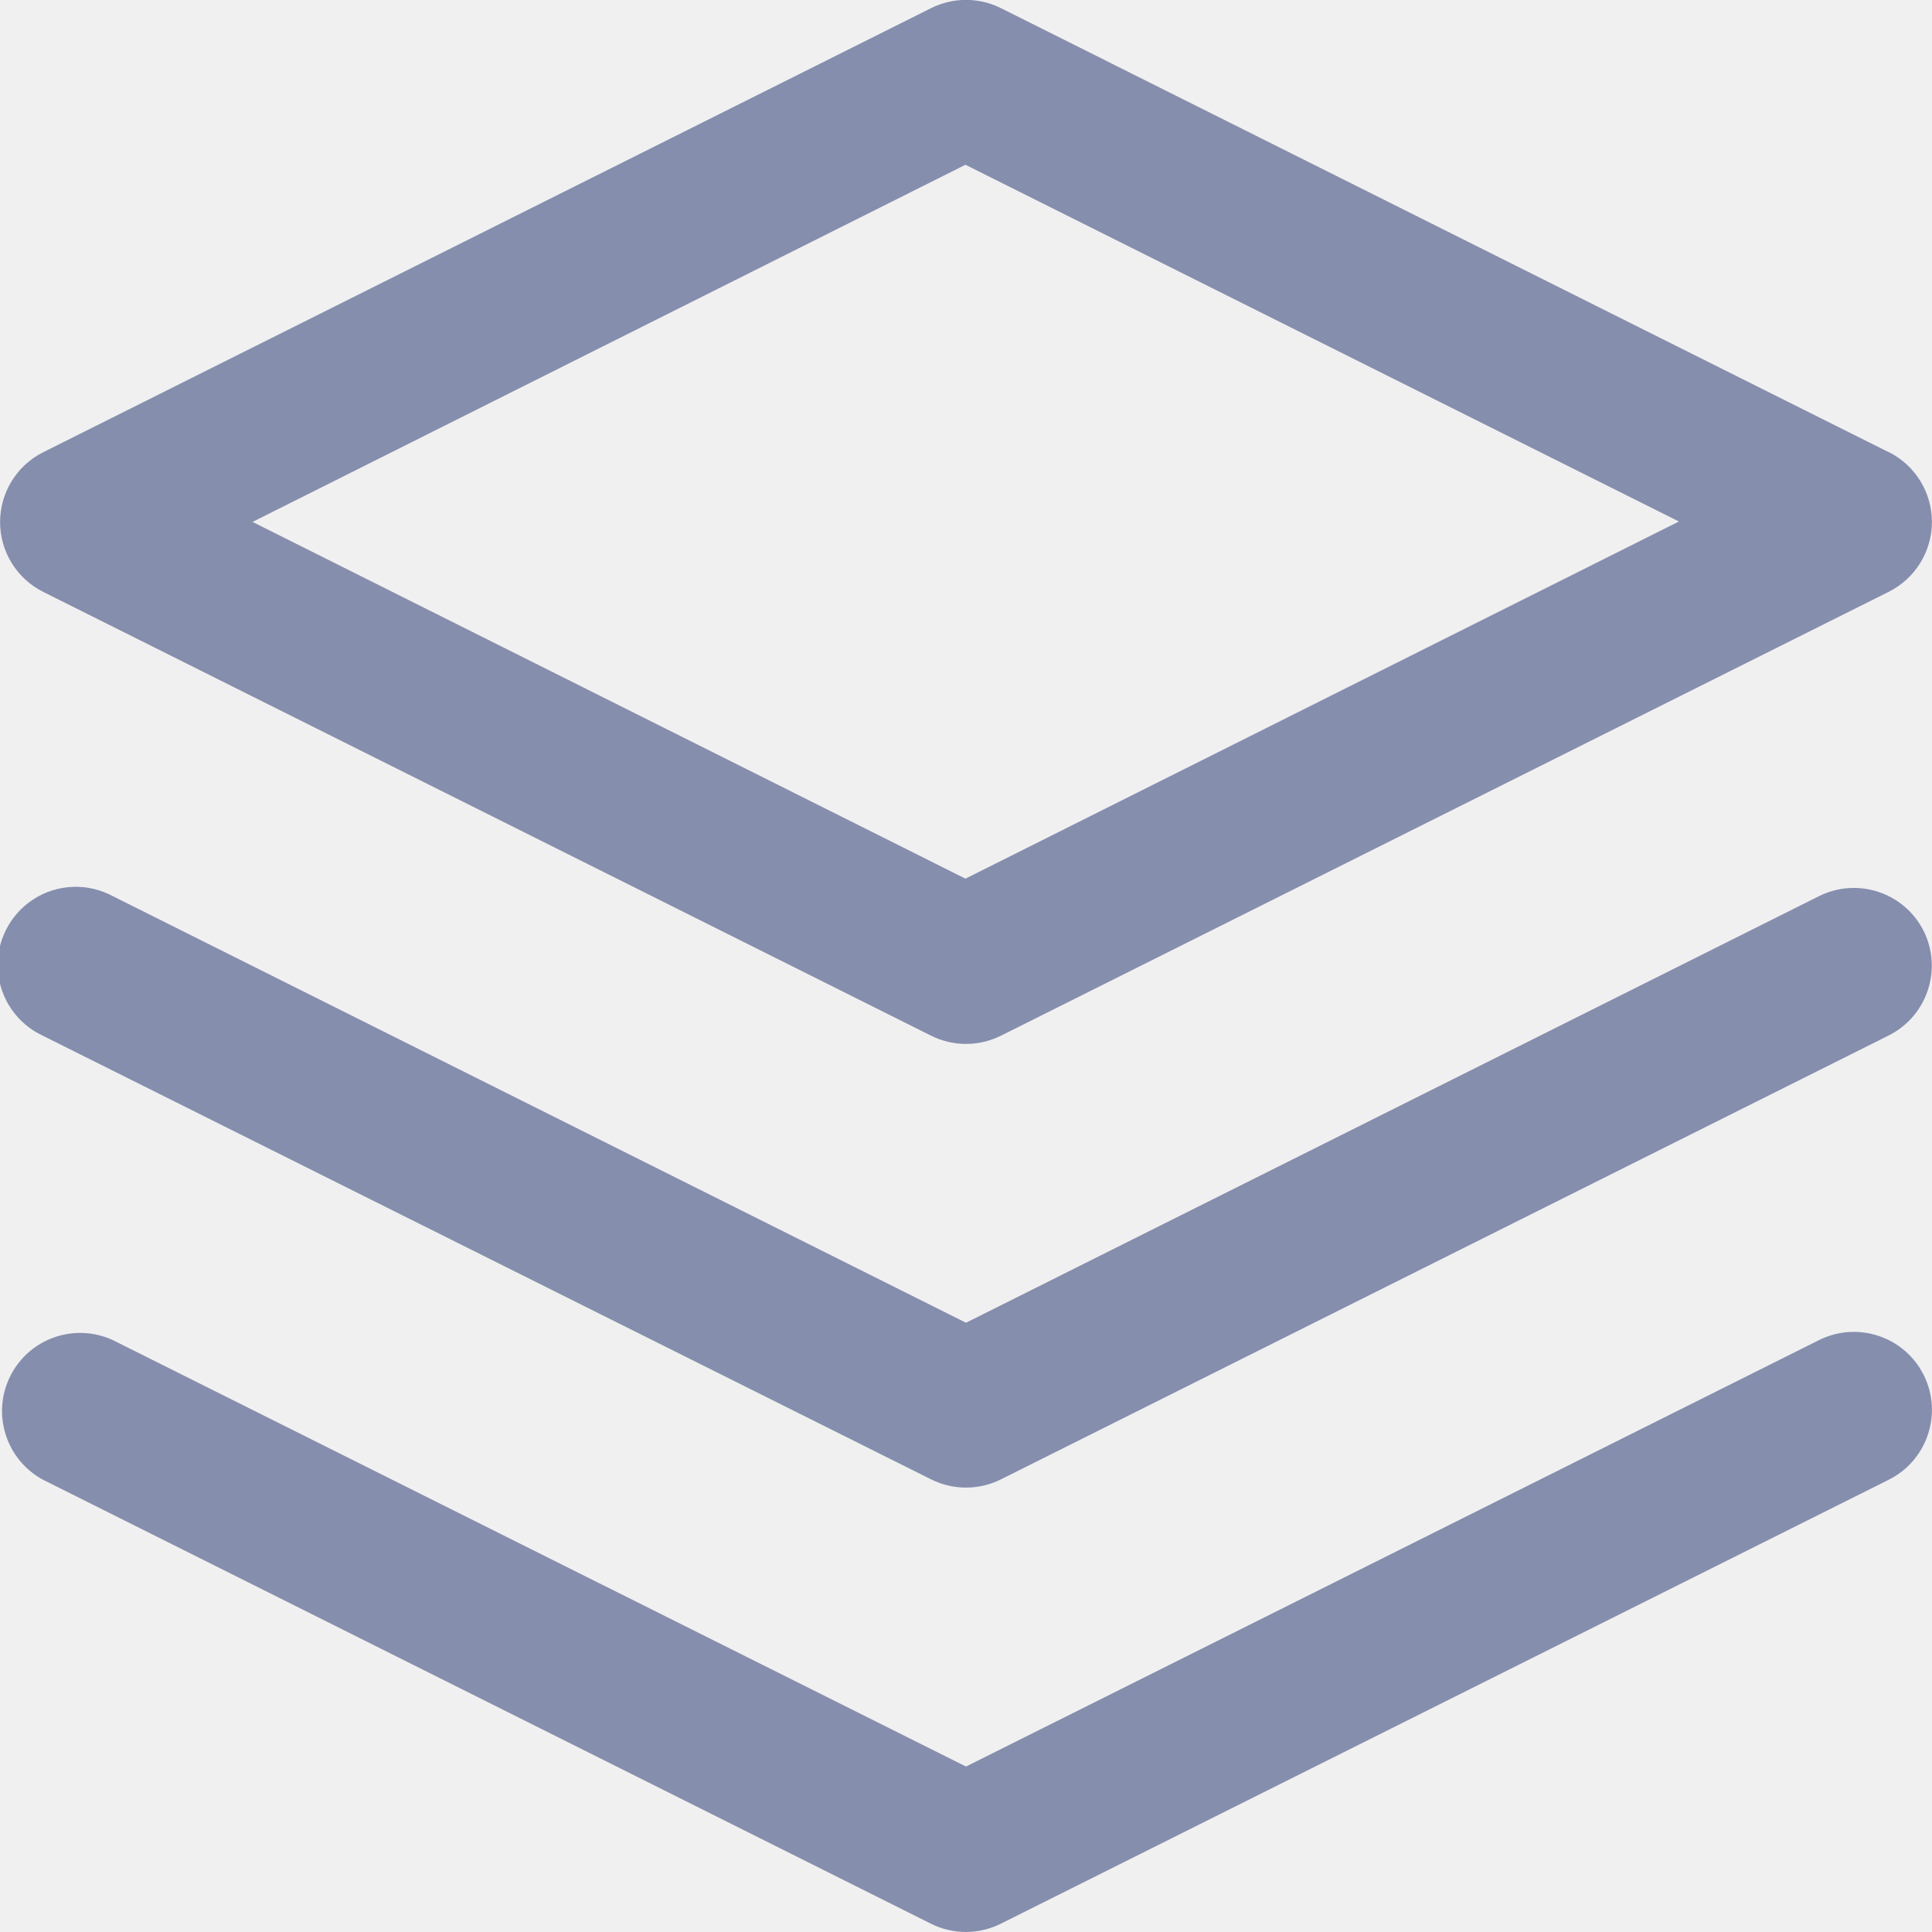
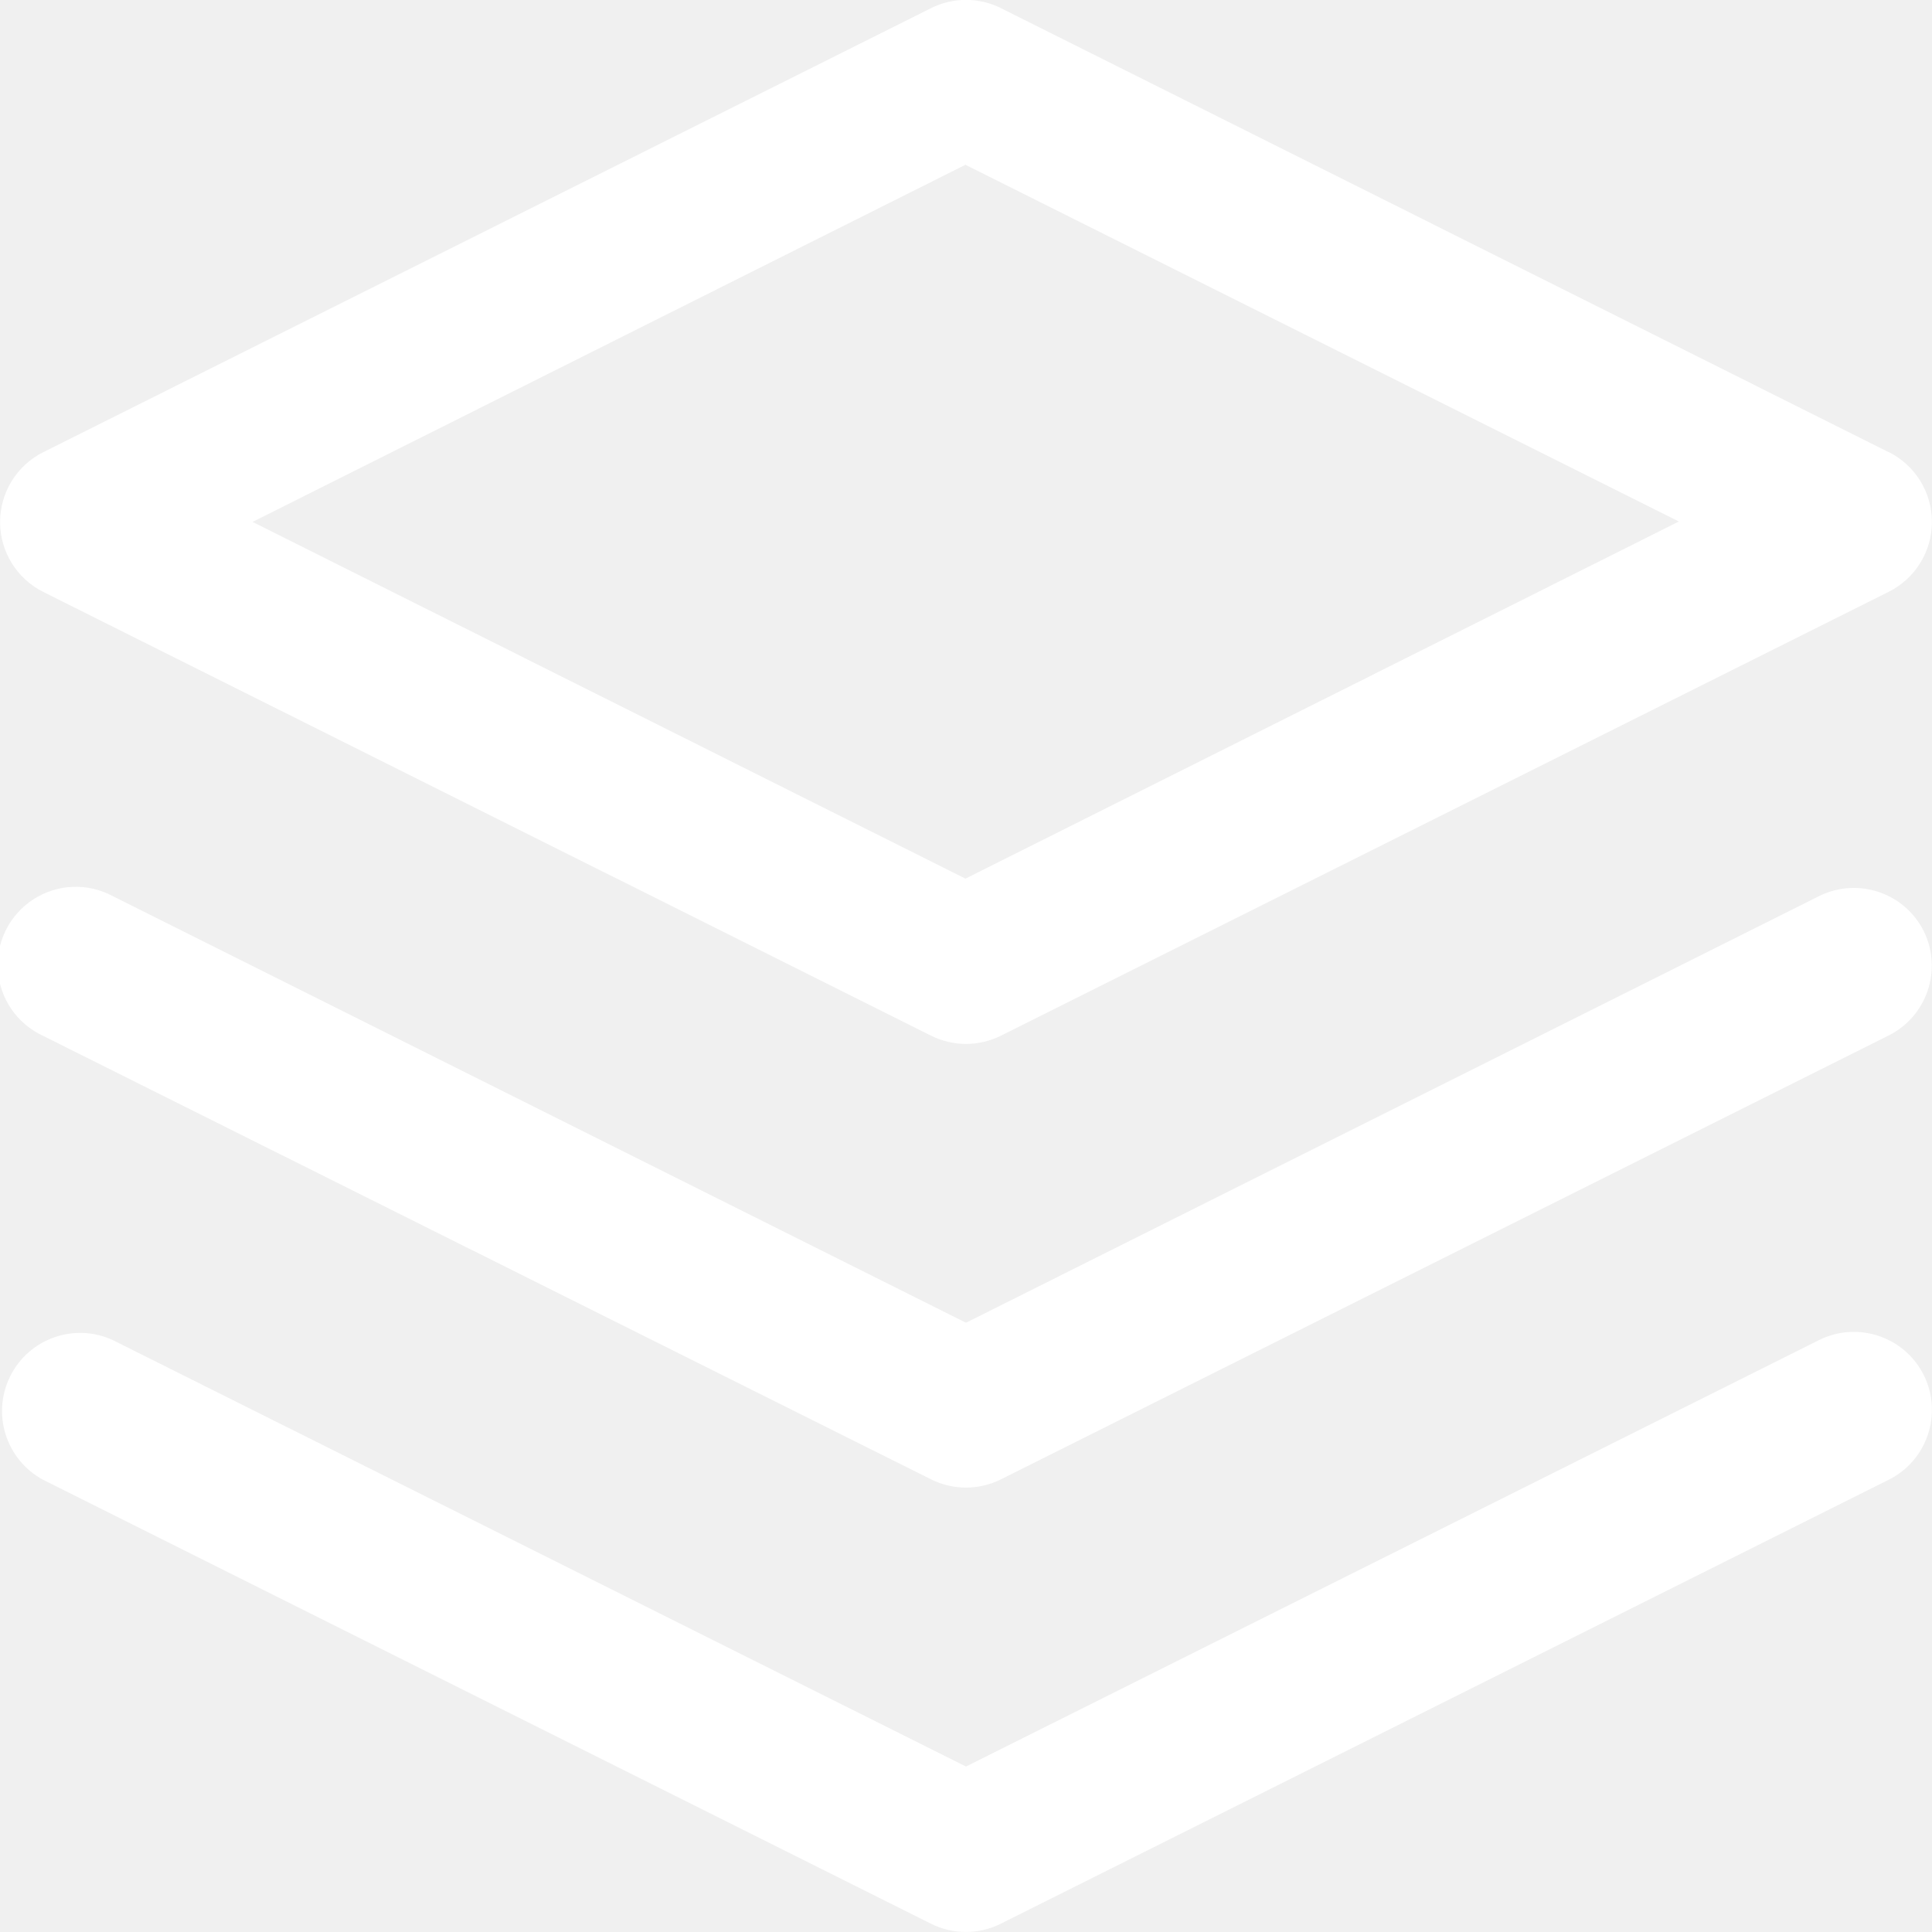
<svg xmlns="http://www.w3.org/2000/svg" id="_081-layers" data-name="081-layers" width="14" height="14" viewBox="0 0 14 14">
  <g id="Group_504" data-name="Group 504" transform="translate(0 0)">
    <g id="Group_503" data-name="Group 503" transform="translate(0)">
-       <path id="Path_257" data-name="Path 257" d="M13.691,3.283,7.257.065a.566.566,0,0,0-.506,0L.317,3.283a.566.566,0,0,0,0,1.012L6.751,7.511a.566.566,0,0,0,.506,0l6.434-3.217a.566.566,0,0,0,0-1.012ZM7,6.373,1.834,3.788,7,1.2l5.17,2.585Z" transform="translate(-0.004 -0.006)" fill="#868eae" />
+       <path id="Path_257" data-name="Path 257" d="M13.691,3.283,7.257.065a.566.566,0,0,0-.506,0L.317,3.283a.566.566,0,0,0,0,1.012L6.751,7.511a.566.566,0,0,0,.506,0l6.434-3.217a.566.566,0,0,0,0-1.012ZM7,6.373,1.834,3.788,7,1.2l5.17,2.585Z" transform="translate(-0.004 -0.006)" fill="#FFFFFF" />
    </g>
  </g>
  <g id="Group_506" data-name="Group 506" transform="translate(0 9.651)">
    <g id="Group_505" data-name="Group 505">
-       <path id="Path_258" data-name="Path 258" d="M13.94,353.284a.566.566,0,0,0-.759-.253L7,356.121.818,353.031a.566.566,0,0,0-.506,1.012l6.434,3.217a.565.565,0,0,0,.506,0l6.434-3.217A.566.566,0,0,0,13.94,353.284Z" transform="translate(0 -352.971)" fill="#868eae" />
+       <path id="Path_258" data-name="Path 258" d="M13.94,353.284a.566.566,0,0,0-.759-.253L7,356.121.818,353.031a.566.566,0,0,0-.506,1.012l6.434,3.217a.565.565,0,0,0,.506,0l6.434-3.217A.566.566,0,0,0,13.94,353.284Z" transform="translate(0 -352.971)" fill="#FFFFFF" />
    </g>
  </g>
  <g id="Group_508" data-name="Group 508" transform="translate(0 6.434)">
    <g id="Group_507" data-name="Group 507">
-       <path id="Path_259" data-name="Path 259" d="M13.94,235.627a.566.566,0,0,0-.759-.253L7,238.465.818,235.374a.566.566,0,1,0-.506,1.012L6.747,239.6a.566.566,0,0,0,.506,0l6.434-3.217A.566.566,0,0,0,13.94,235.627Z" transform="translate(0 -235.314)" fill="#868eae" />
+       <path id="Path_259" data-name="Path 259" d="M13.94,235.627a.566.566,0,0,0-.759-.253L7,238.465.818,235.374a.566.566,0,1,0-.506,1.012L6.747,239.6a.566.566,0,0,0,.506,0l6.434-3.217A.566.566,0,0,0,13.94,235.627Z" transform="translate(0 -235.314)" fill="#FFFFFF" />
    </g>
  </g>
</svg>
